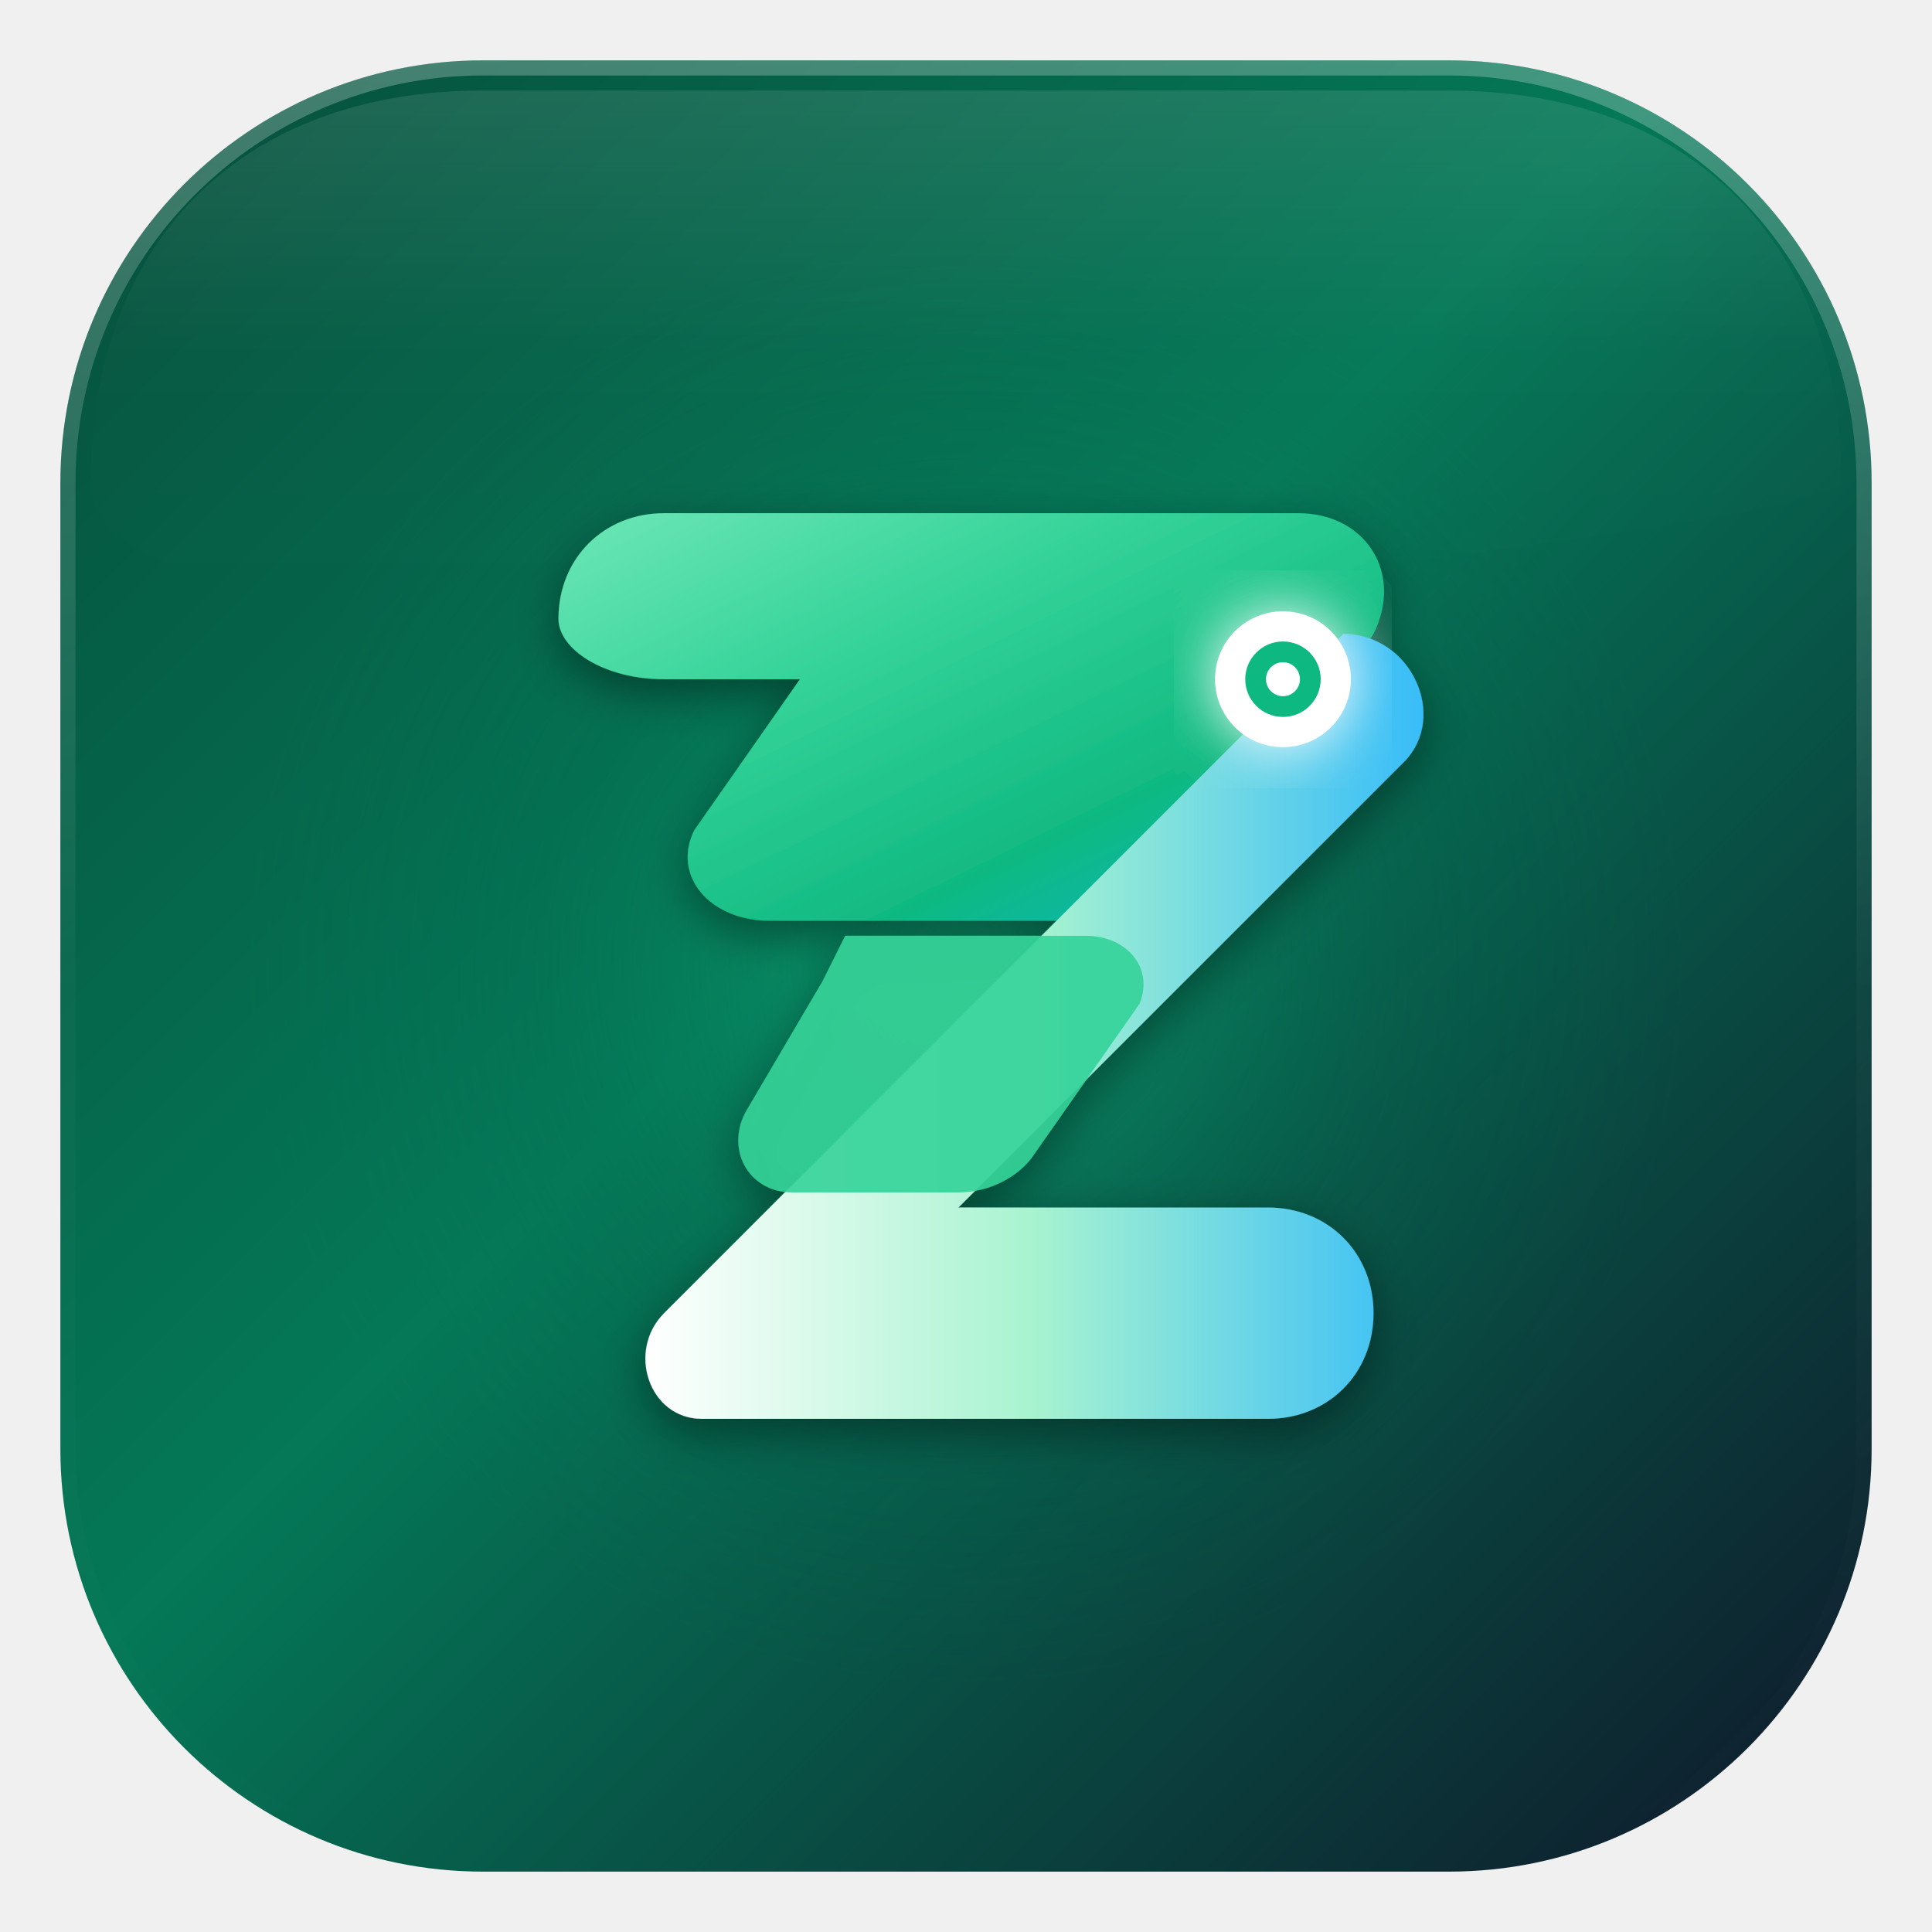
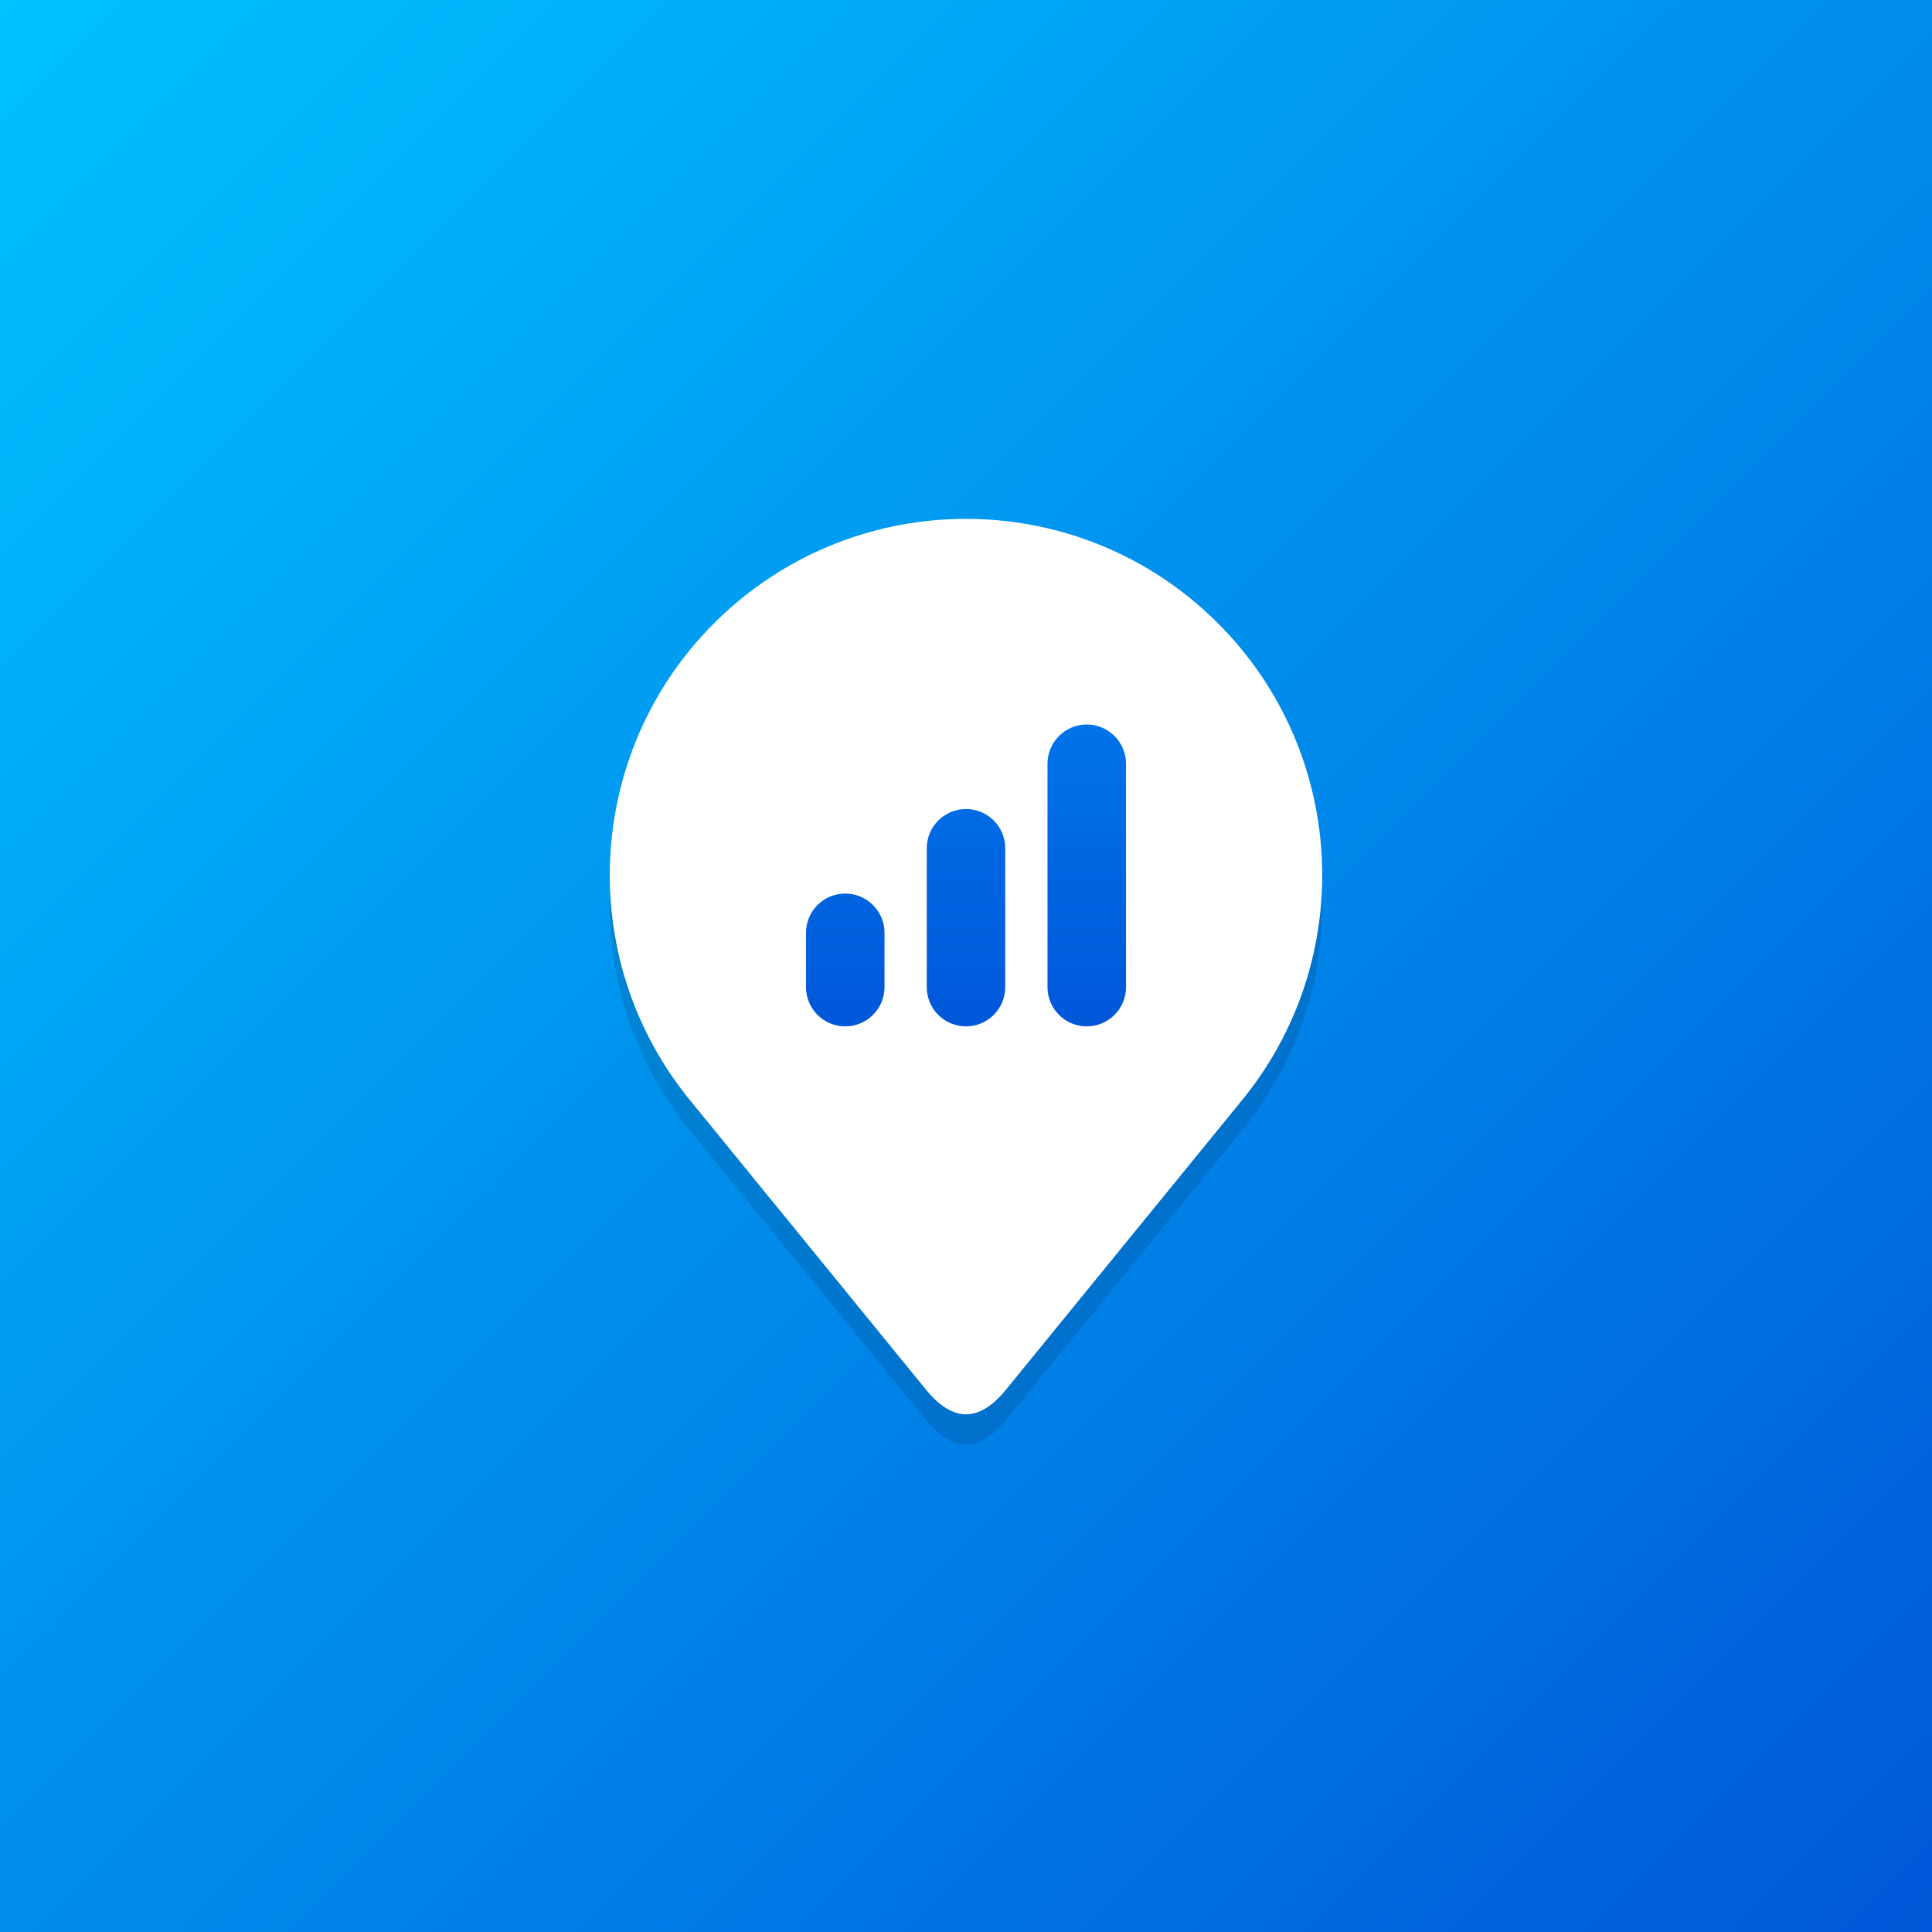
<svg xmlns="http://www.w3.org/2000/svg" viewBox="0 0 512 512" width="512" height="512">
  <defs>
-     <linearGradient id="bgGrad" x1="0%" y1="0%" x2="100%" y2="100%">
-       <stop offset="0%" stop-color="#064e3b" />
-       <stop offset="45%" stop-color="#047857" />
-       <stop offset="100%" stop-color="#0f172a" />
+     <linearGradient id="bg" x1="0" y1="0" x2="512" y2="512" gradientUnits="userSpaceOnUse">
+       <stop offset="0" stop-color="#00C2FF" />
+       <stop offset="1" stop-color="#0057D9" />
    </linearGradient>
-     <linearGradient id="sheenGrad" x1="0%" y1="0%" x2="0%" y2="100%">
-       <stop offset="0%" stop-color="#ffffff" stop-opacity="0.25" />
-       <stop offset="50%" stop-color="#ffffff" stop-opacity="0.03" />
-       <stop offset="100%" stop-color="#ffffff" stop-opacity="0" />
+     <linearGradient id="bars" x1="0" y1="176" x2="0" y2="276" gradientUnits="userSpaceOnUse">
+       <stop offset="0" stop-color="#0073EA" />
+       <stop offset="1" stop-color="#0057D9" />
    </linearGradient>
-     <linearGradient id="zGrad" x1="0%" y1="0%" x2="100%" y2="100%">
-       <stop offset="0%" stop-color="#6ee7b7" />
-       <stop offset="35%" stop-color="#34d399" />
-       <stop offset="70%" stop-color="#10b981" />
-       <stop offset="100%" stop-color="#06b6d4" />
-     </linearGradient>
-     <linearGradient id="electricGrad" x1="0%" y1="0%" x2="100%" y2="0%">
-       <stop offset="0%" stop-color="#ffffff" />
-       <stop offset="50%" stop-color="#a7f3d0" />
-       <stop offset="100%" stop-color="#38bdf8" />
-     </linearGradient>
-     <radialGradient id="centerGlow" cx="50%" cy="50%" r="50%">
-       <stop offset="0%" stop-color="#10b981" stop-opacity="0.5" />
-       <stop offset="60%" stop-color="#047857" stop-opacity="0.15" />
-       <stop offset="100%" stop-color="#047857" stop-opacity="0" />
-     </radialGradient>
-     <filter id="markShadow" x="-20%" y="-20%" width="140%" height="140%">
-       <feDropShadow dx="0" dy="12" stdDeviation="16" flood-color="#022c22" flood-opacity="0.65" />
-       <feDropShadow dx="0" dy="4" stdDeviation="6" flood-color="#000000" flood-opacity="0.4" />
-     </filter>
-     <filter id="glowFilter" x="-30%" y="-30%" width="160%" height="160%">
-       <feGaussianBlur stdDeviation="8" result="blur" />
-       <feComposite in="SourceGraphic" in2="blur" operator="over" />
-     </filter>
  </defs>
-   <rect x="16" y="16" width="480" height="480" rx="112" fill="url(#bgGrad)" />
-   <circle cx="256" cy="256" r="190" fill="url(#centerGlow)" />
-   <rect x="18" y="18" width="476" height="476" rx="110" fill="none" stroke="url(#sheenGrad)" stroke-width="4" />
-   <path d="M 24 128 C 24 64, 64 24, 128 24 L 384 24 C 448 24, 488 64, 488 128 C 488 140, 24 200, 24 128 Z" fill="url(#sheenGrad)" opacity="0.4" />
-   <g filter="url(#markShadow)">
-     <path d="M 148 164 C 148 148, 160 136, 176 136 L 344 136 C 362 136, 372 152, 364 168 L 324 228 C 318 238, 306 244, 294 244 L 204 244 C 188 244, 178 232, 184 220 L 212 180 L 176 180 C 160 180, 148 172, 148 164 Z" fill="url(#zGrad)" />
-     <path d="M 356 168 L 176 348 C 166 358, 172 376, 186 376 L 336 376 C 352 376, 364 364, 364 348 C 364 332, 352 320, 336 320 L 254 320 L 372 202 C 384 190, 374 168, 356 168 Z" fill="url(#electricGrad)" />
-     <path d="M 224 248 L 288 248 C 298 248, 306 256, 302 266 L 274 306 C 270 312, 262 316, 254 316 L 210 316 C 198 316, 192 304, 198 294 L 218 260 C 222 252, 224 248, 224 248 Z" fill="#34d399" opacity="0.9" />
-     <circle cx="340" cy="180" r="18" fill="#ffffff" filter="url(#glowFilter)" />
-     <circle cx="340" cy="180" r="10" fill="#10b981" />
-     <circle cx="340" cy="180" r="4.5" fill="#ffffff" />
+   <rect width="512" height="512" fill="url(#bg)" />
+   <g transform="translate(256 256) scale(0.8) translate(-256 -256)">
+     <path d="M165.5 301.6A118 118 0 1 1 346.5 301.6L269.2 396.4Q256 412.6 242.8 396.4Z" fill="#000" fill-opacity="0.12" transform="translate(0 10)" />
+     <path d="M165.5 301.6A118 118 0 1 1 346.5 301.6L269.2 396.4Q256 412.6 242.8 396.4Z" fill="#FFFFFF" />
+     <g fill="url(#bars)">
+       <rect x="203" y="232" width="26" height="44" rx="13" />
+       <rect x="243" y="204" width="26" height="72" rx="13" />
+       <rect x="283" y="176" width="26" height="100" rx="13" />
+     </g>
  </g>
</svg>
